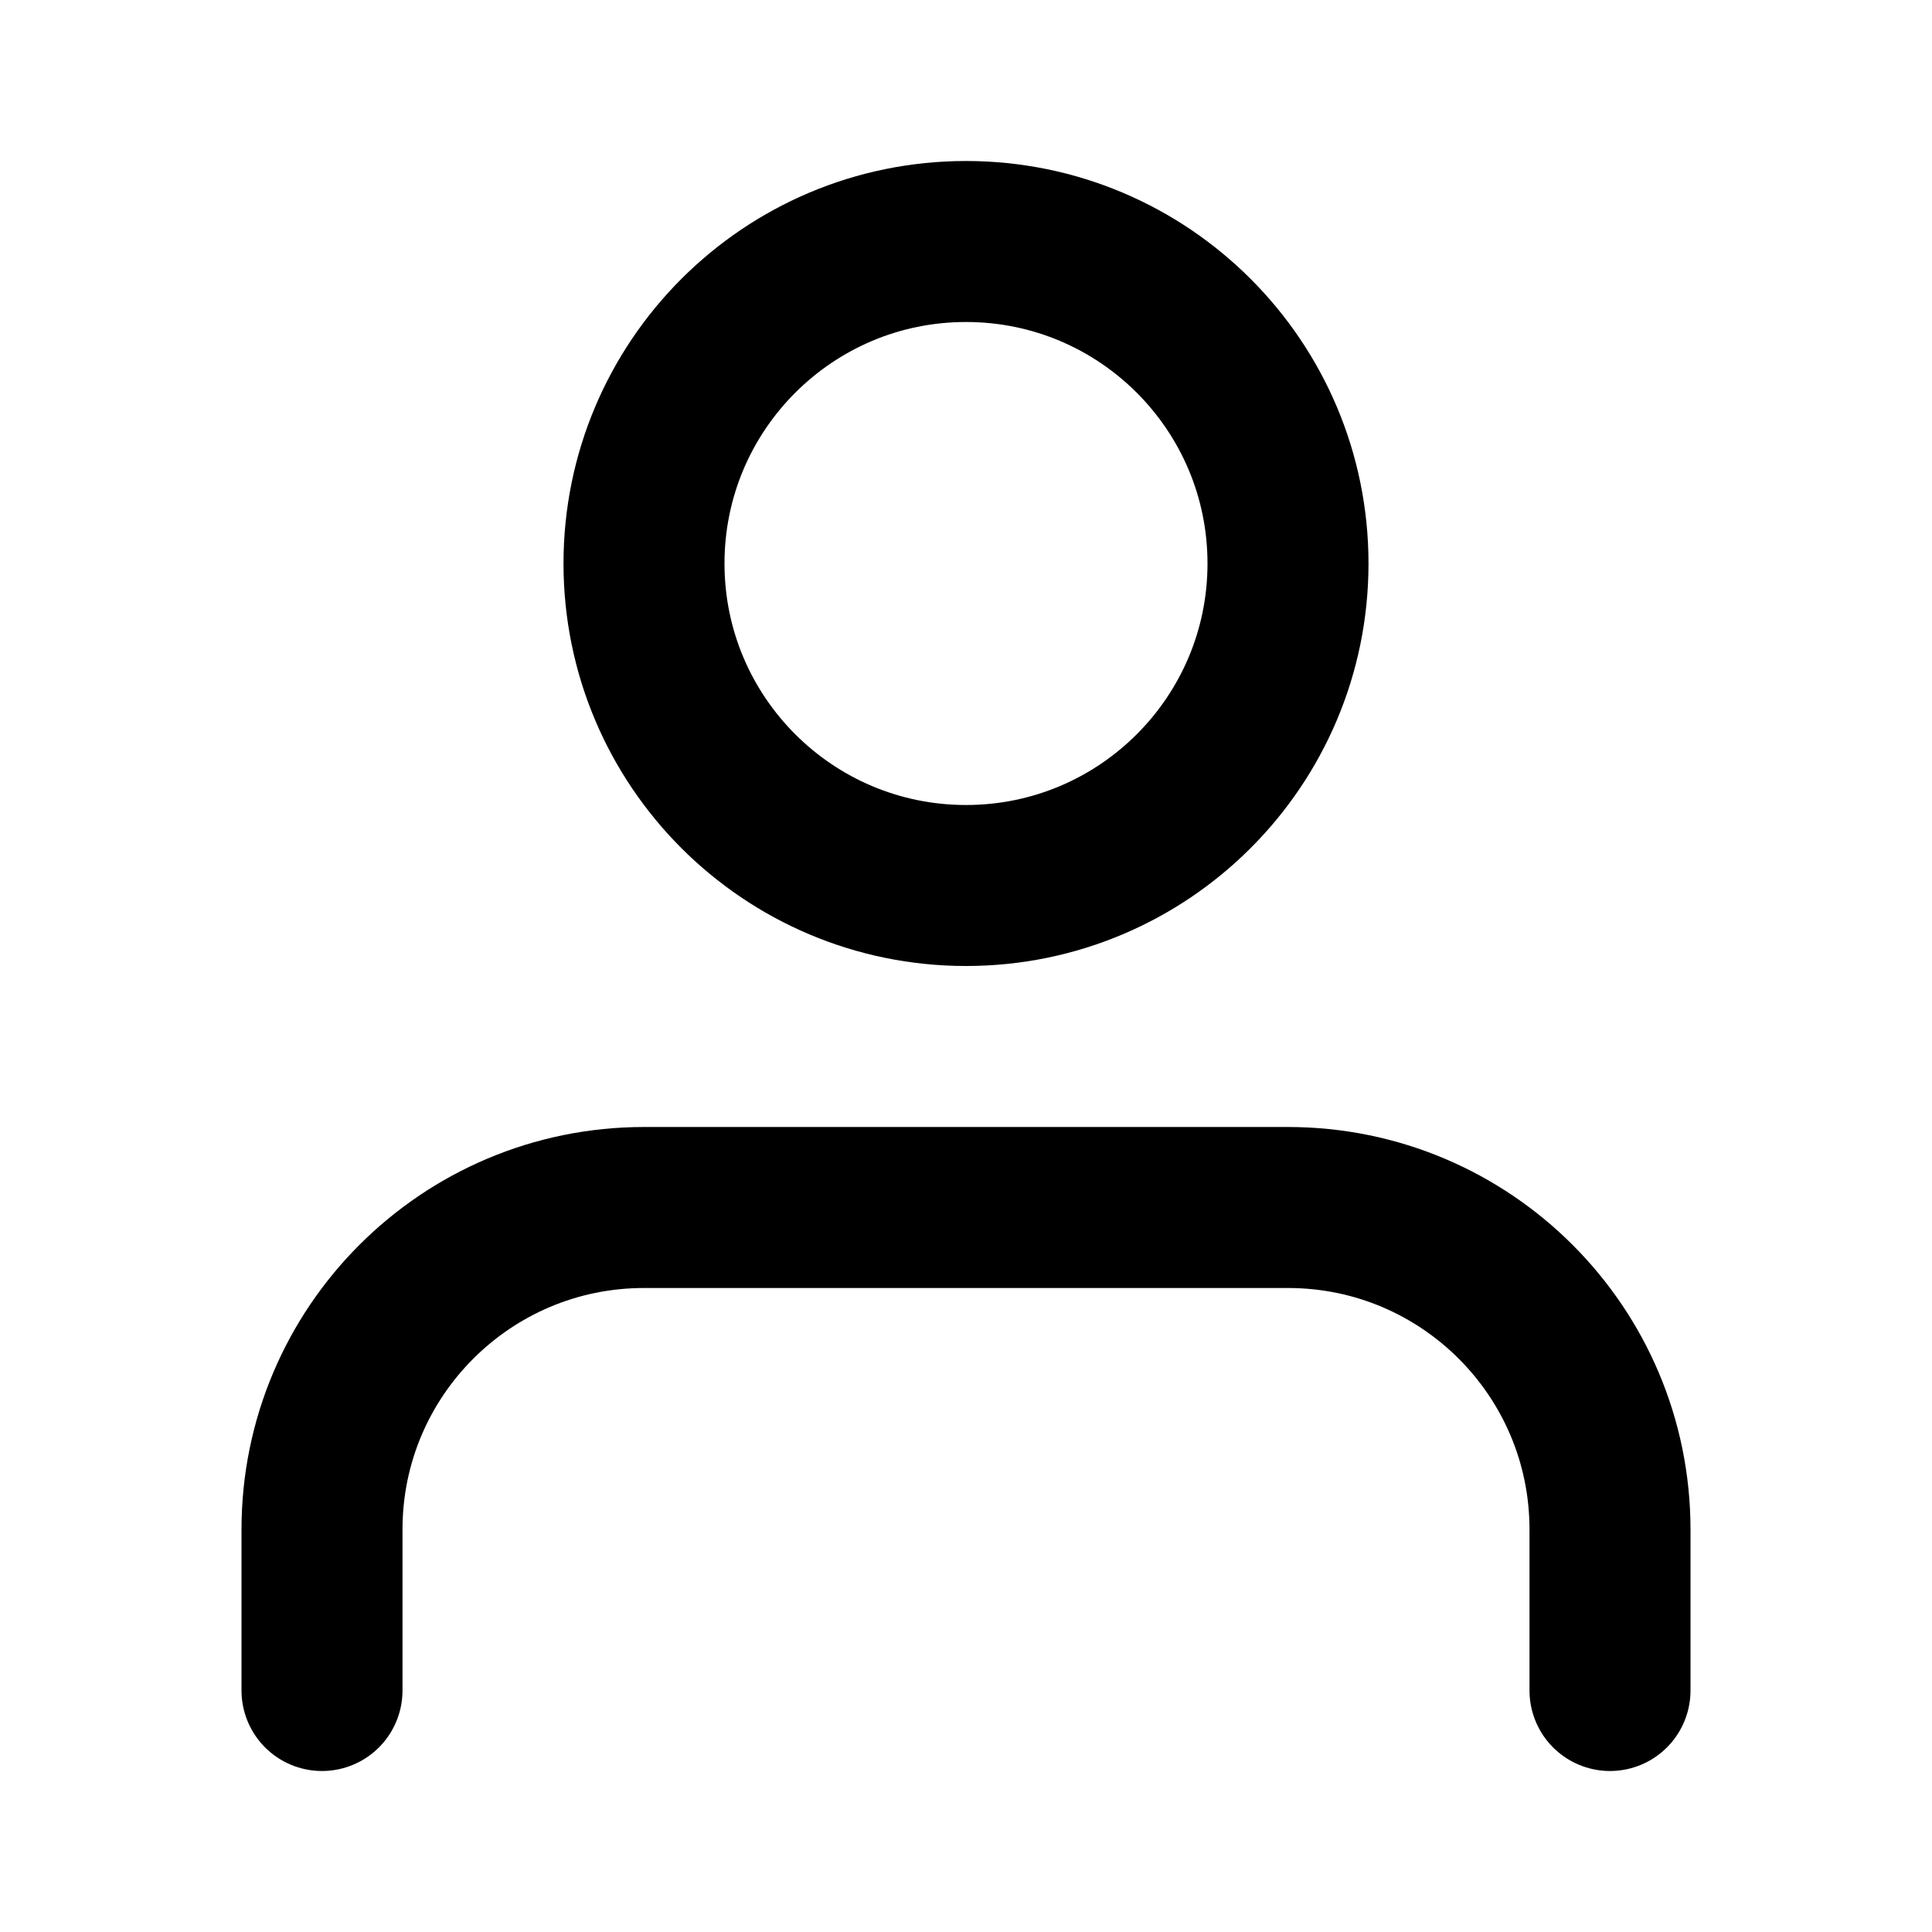
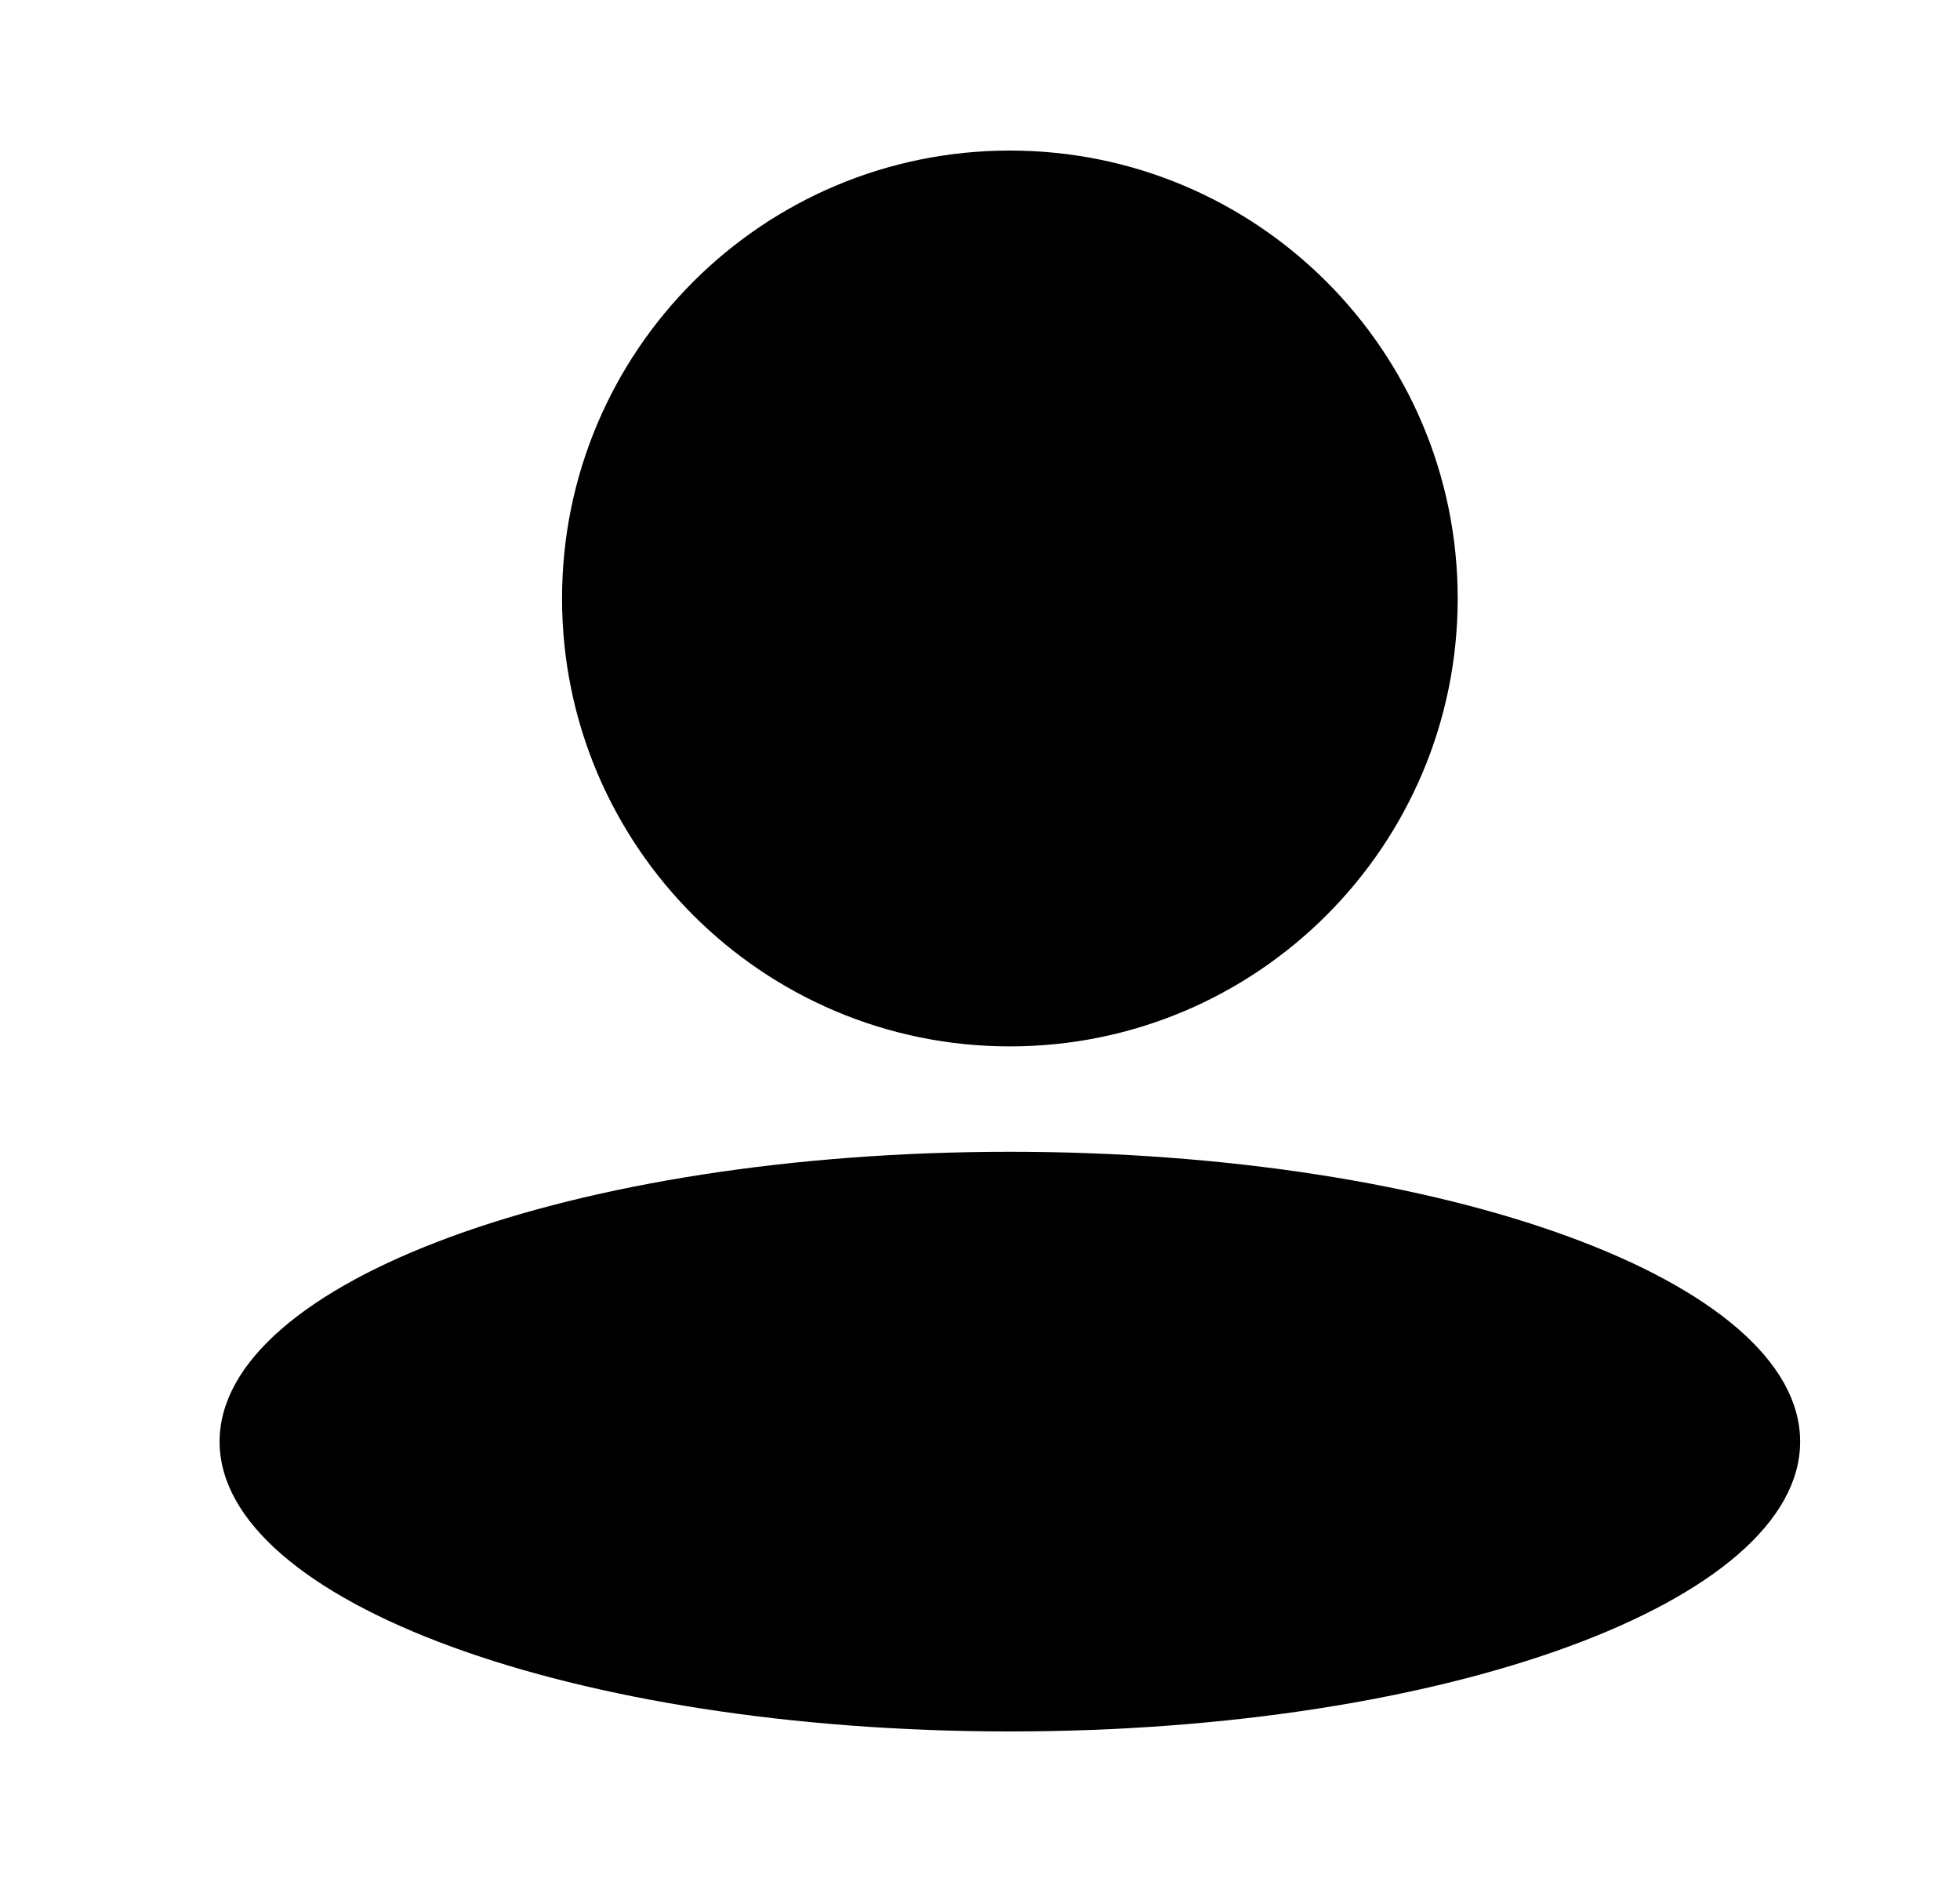
- <svg xmlns="http://www.w3.org/2000/svg" width="24" height="24" viewBox="0 0 24 24" fill="none" stroke="#000000" stroke-width="2" stroke-linecap="round" stroke-linejoin="round">
-   <path d="M20 21v-2a4 4 0 0 0-4-4H8a4 4 0 0 0-4 4v2" />
-   <circle cx="12" cy="7" r="4" />
+ <svg xmlns="http://www.w3.org/2000/svg" width="25" height="24" viewBox="0 0 25 24" fill="currentColor">
+   <path d="M18.593 7.632a5.712 5.712 0 1 1-11.424 0 5.712 5.712 0 0 1 11.424 0M22.961 18.384c0 2.041-4.513 3.696-10.08 3.696s-10.08-1.655-10.08-3.696 4.513-3.696 10.08-3.696 10.08 1.655 10.08 3.696" />
</svg>
